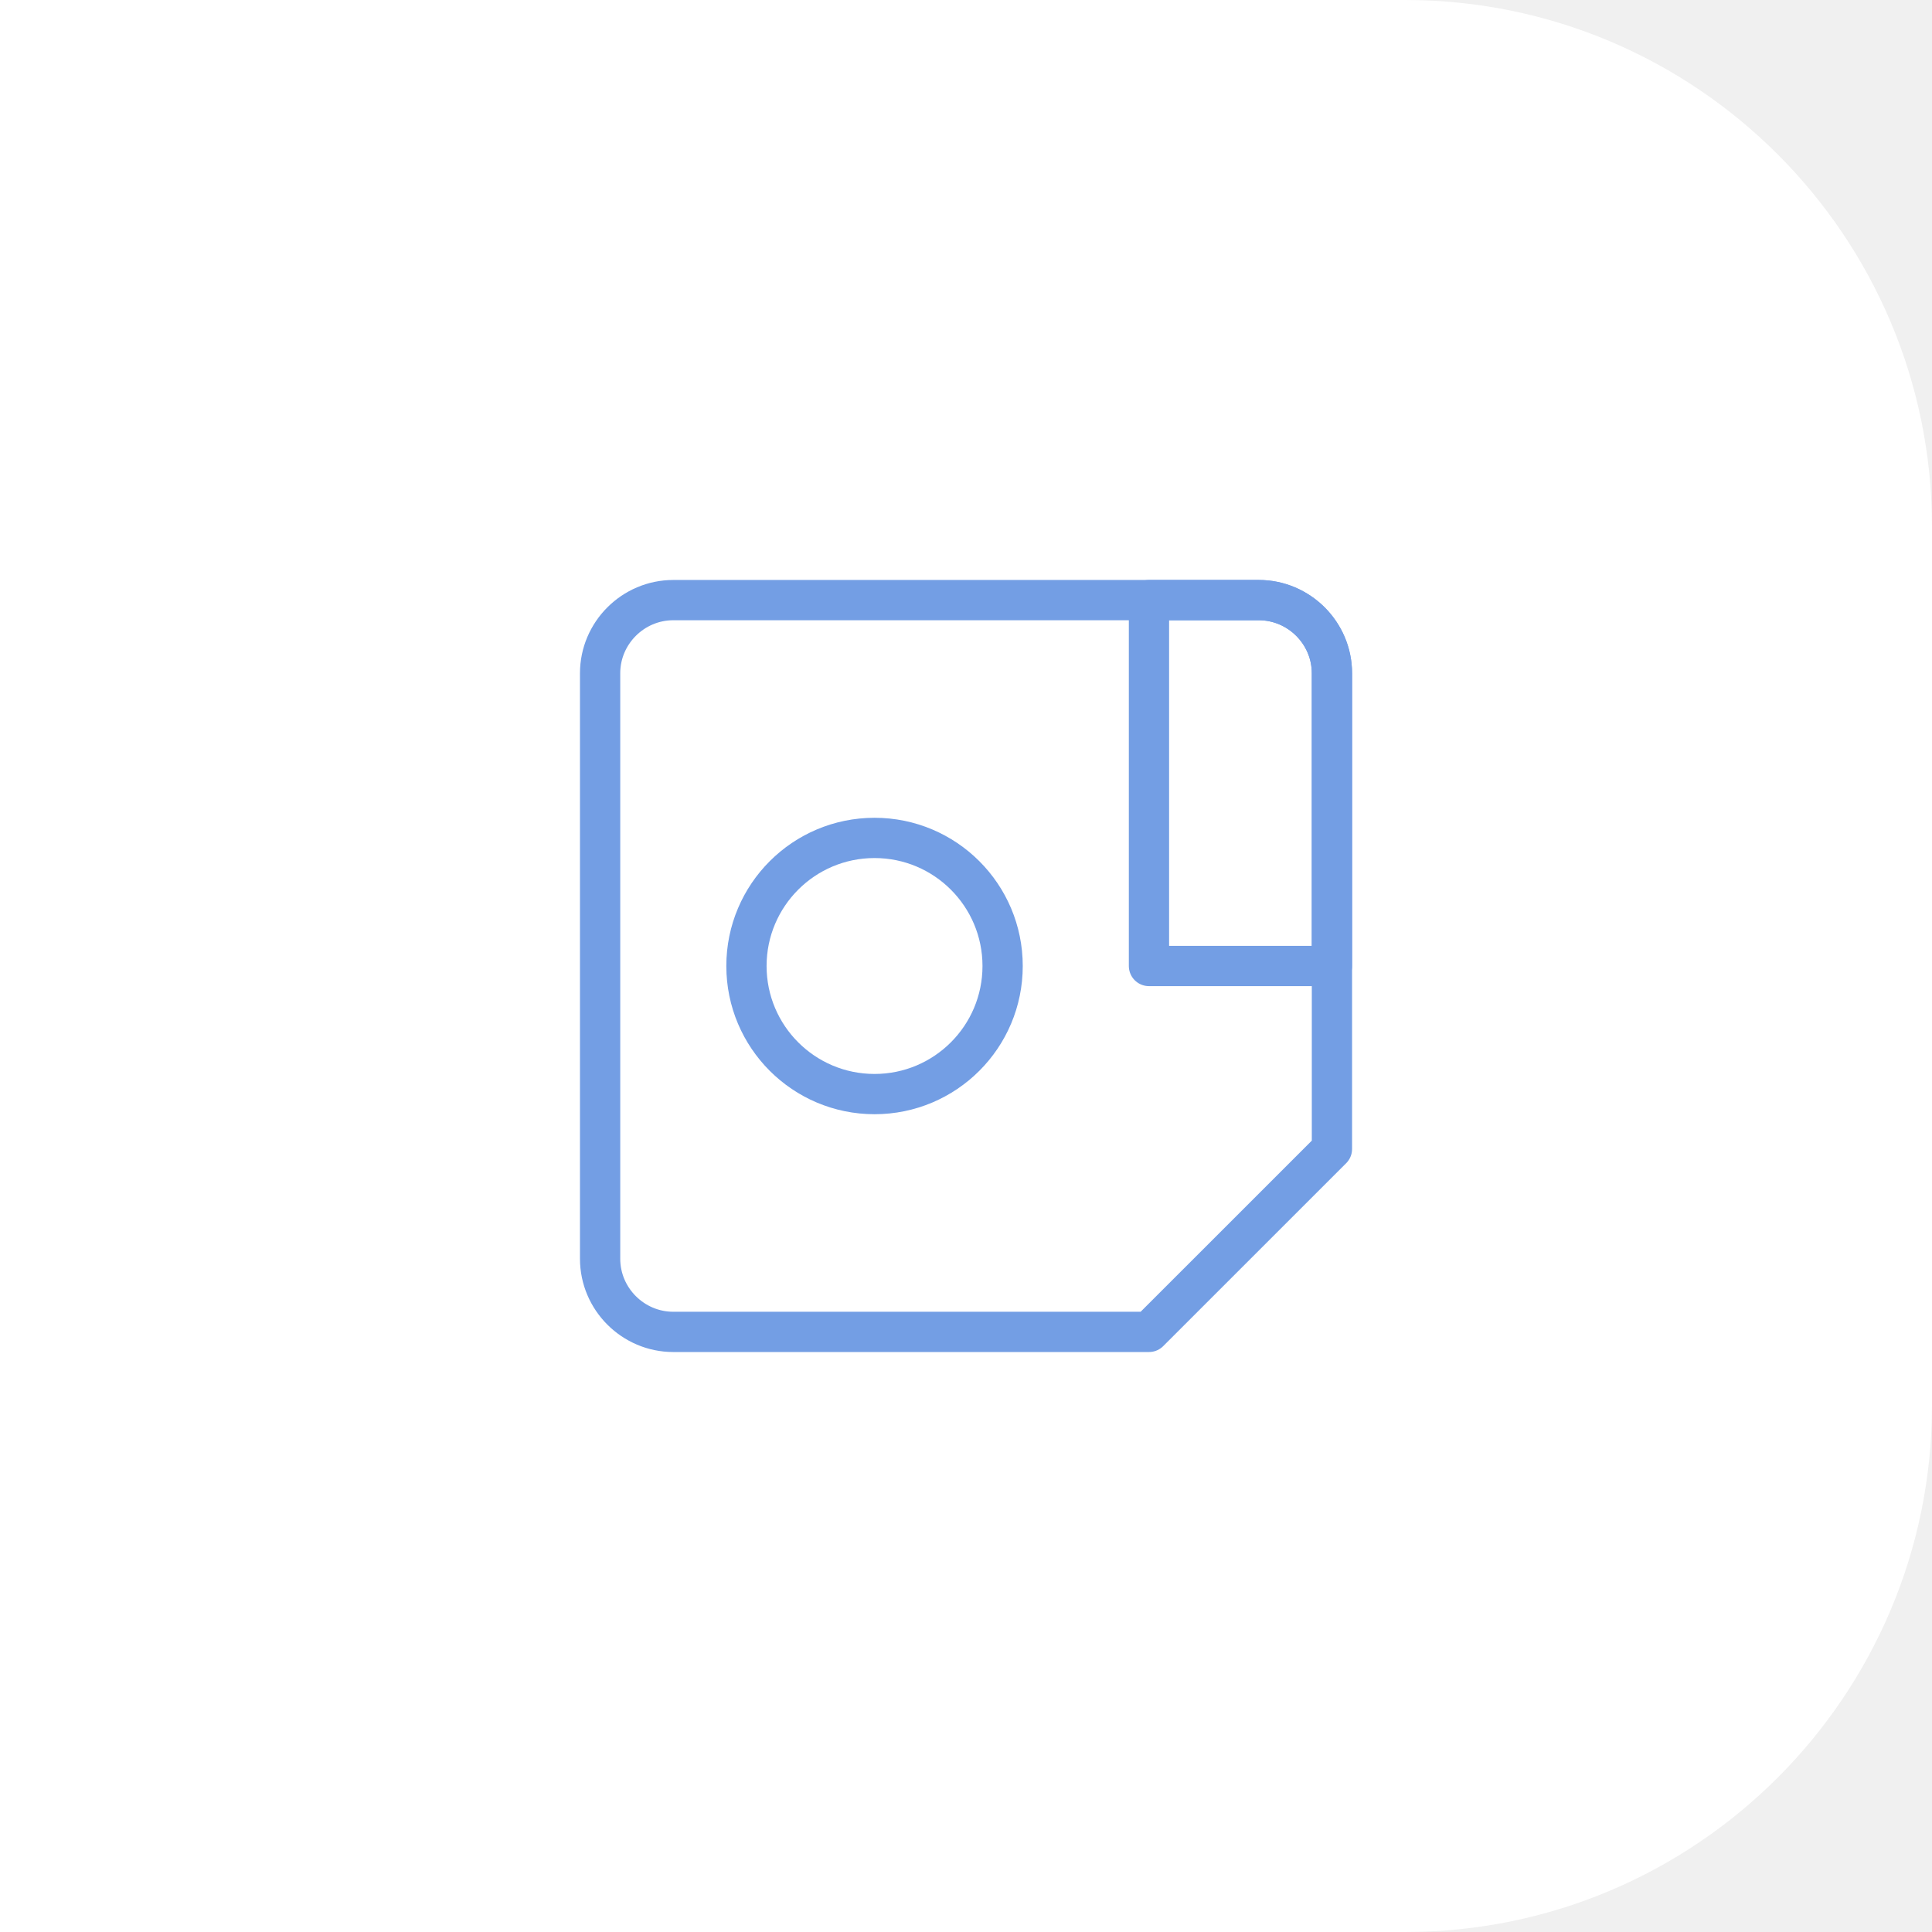
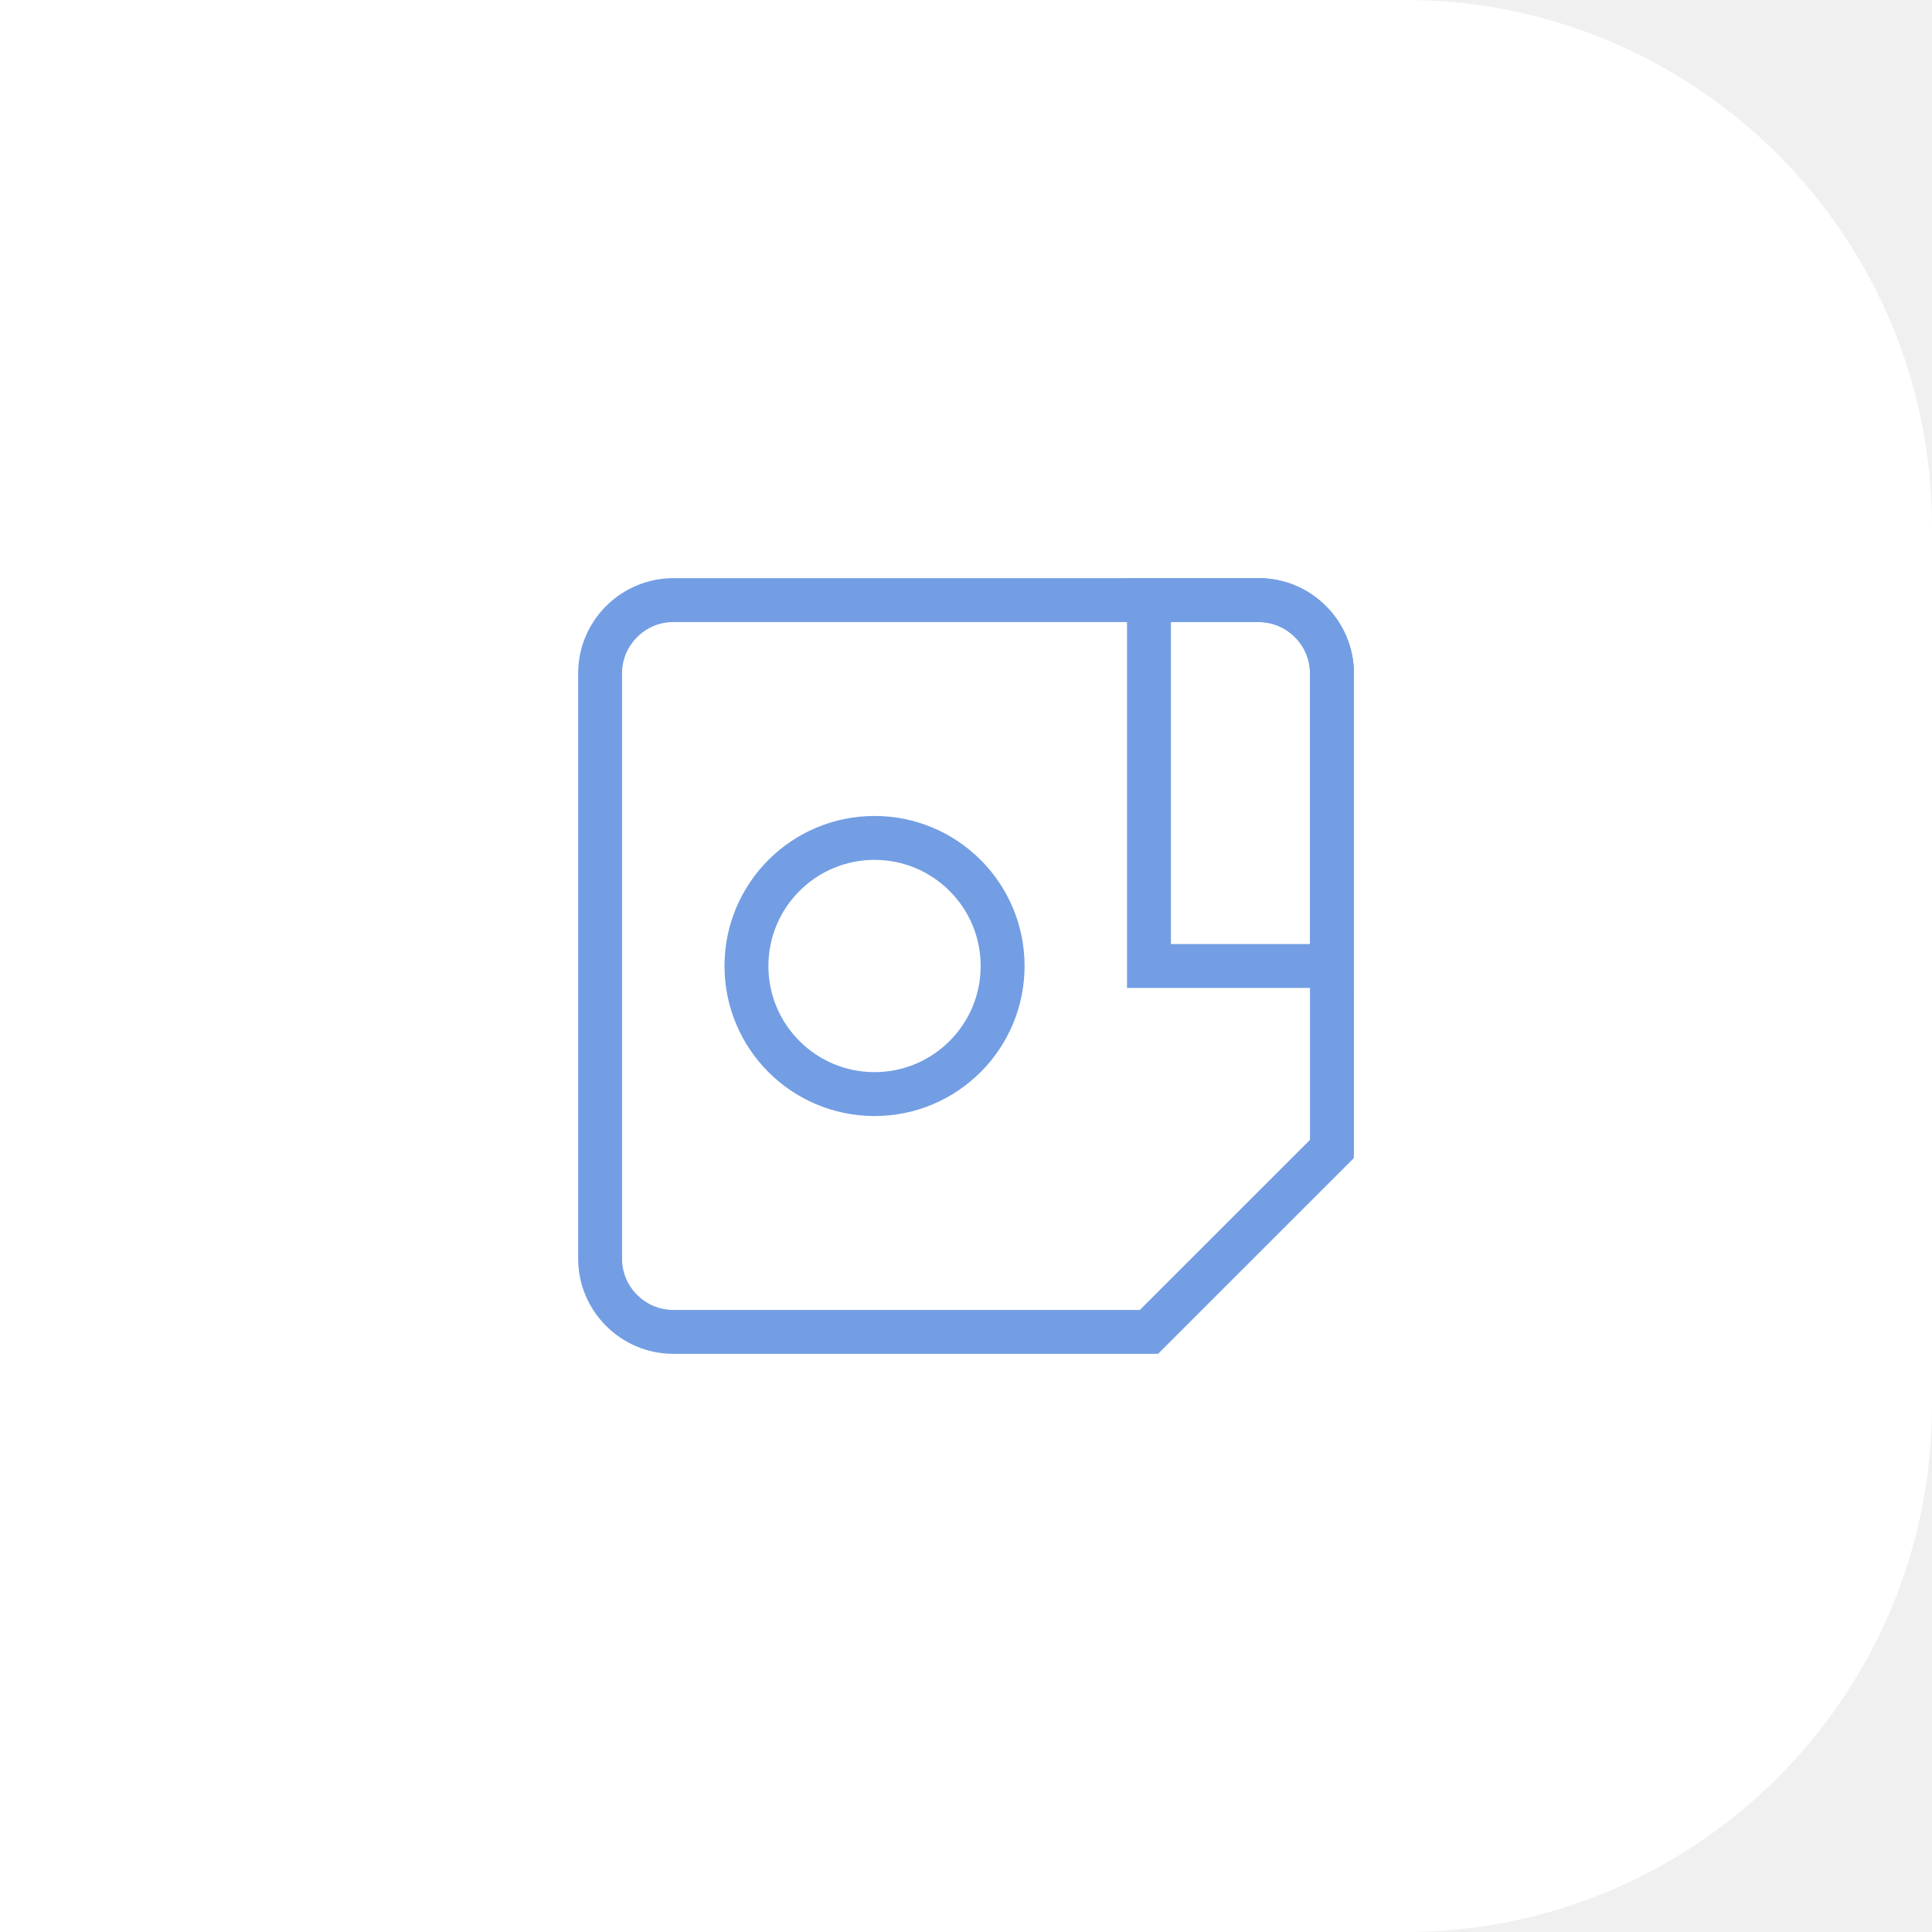
<svg xmlns="http://www.w3.org/2000/svg" width="44" height="44" viewBox="0 0 44 44" fill="none">
  <path d="M0 0H32C38.627 0 44 5.373 44 12V32C44 38.627 38.627 44 32 44H0V0Z" fill="white" />
-   <path d="M30.334 26.167V15.333C30.334 14.417 29.584 13.667 28.667 13.667L15.334 13.667C14.417 13.667 13.667 14.417 13.667 15.333V28.667C13.667 29.583 14.417 30.333 15.334 30.333H26.167L30.334 26.167Z" stroke="#739EE4" stroke-width="0.917" stroke-miterlimit="10" stroke-linecap="round" stroke-linejoin="round" />
-   <path d="M17 22C17 23.611 18.306 24.917 19.917 24.917C21.528 24.917 22.834 23.611 22.834 22C22.834 20.389 21.528 19.083 19.917 19.083C18.306 19.083 17 20.389 17 22Z" stroke="#739EE4" stroke-width="0.917" stroke-miterlimit="10" stroke-linecap="round" stroke-linejoin="round" />
-   <path d="M30.334 22H26.167V13.667H28.667C29.584 13.667 30.334 14.417 30.334 15.333V22Z" stroke="#739EE4" stroke-width="0.917" stroke-miterlimit="10" stroke-linecap="round" stroke-linejoin="round" />
+   <path d="M30.334 26.167V15.333C30.334 14.417 29.584 13.667 28.667 13.667L15.334 13.667C14.417 13.667 13.667 14.417 13.667 15.333V28.667C13.667 29.583 14.417 30.333 15.334 30.333H26.167L30.334 26.167Z" stroke="#739EE4" strokeWidth="0.917" stroke-miterlimit="10" strokeLinecap="round" strokeLinejoin="round" />
+   <path d="M17 22C17 23.611 18.306 24.917 19.917 24.917C21.528 24.917 22.834 23.611 22.834 22C22.834 20.389 21.528 19.083 19.917 19.083C18.306 19.083 17 20.389 17 22Z" stroke="#739EE4" strokeWidth="0.917" stroke-miterlimit="10" strokeLinecap="round" strokeLinejoin="round" />
+   <path d="M30.334 22H26.167V13.667H28.667C29.584 13.667 30.334 14.417 30.334 15.333V22Z" stroke="#739EE4" strokeWidth="0.917" stroke-miterlimit="10" strokeLinecap="round" strokeLinejoin="round" />
</svg>
